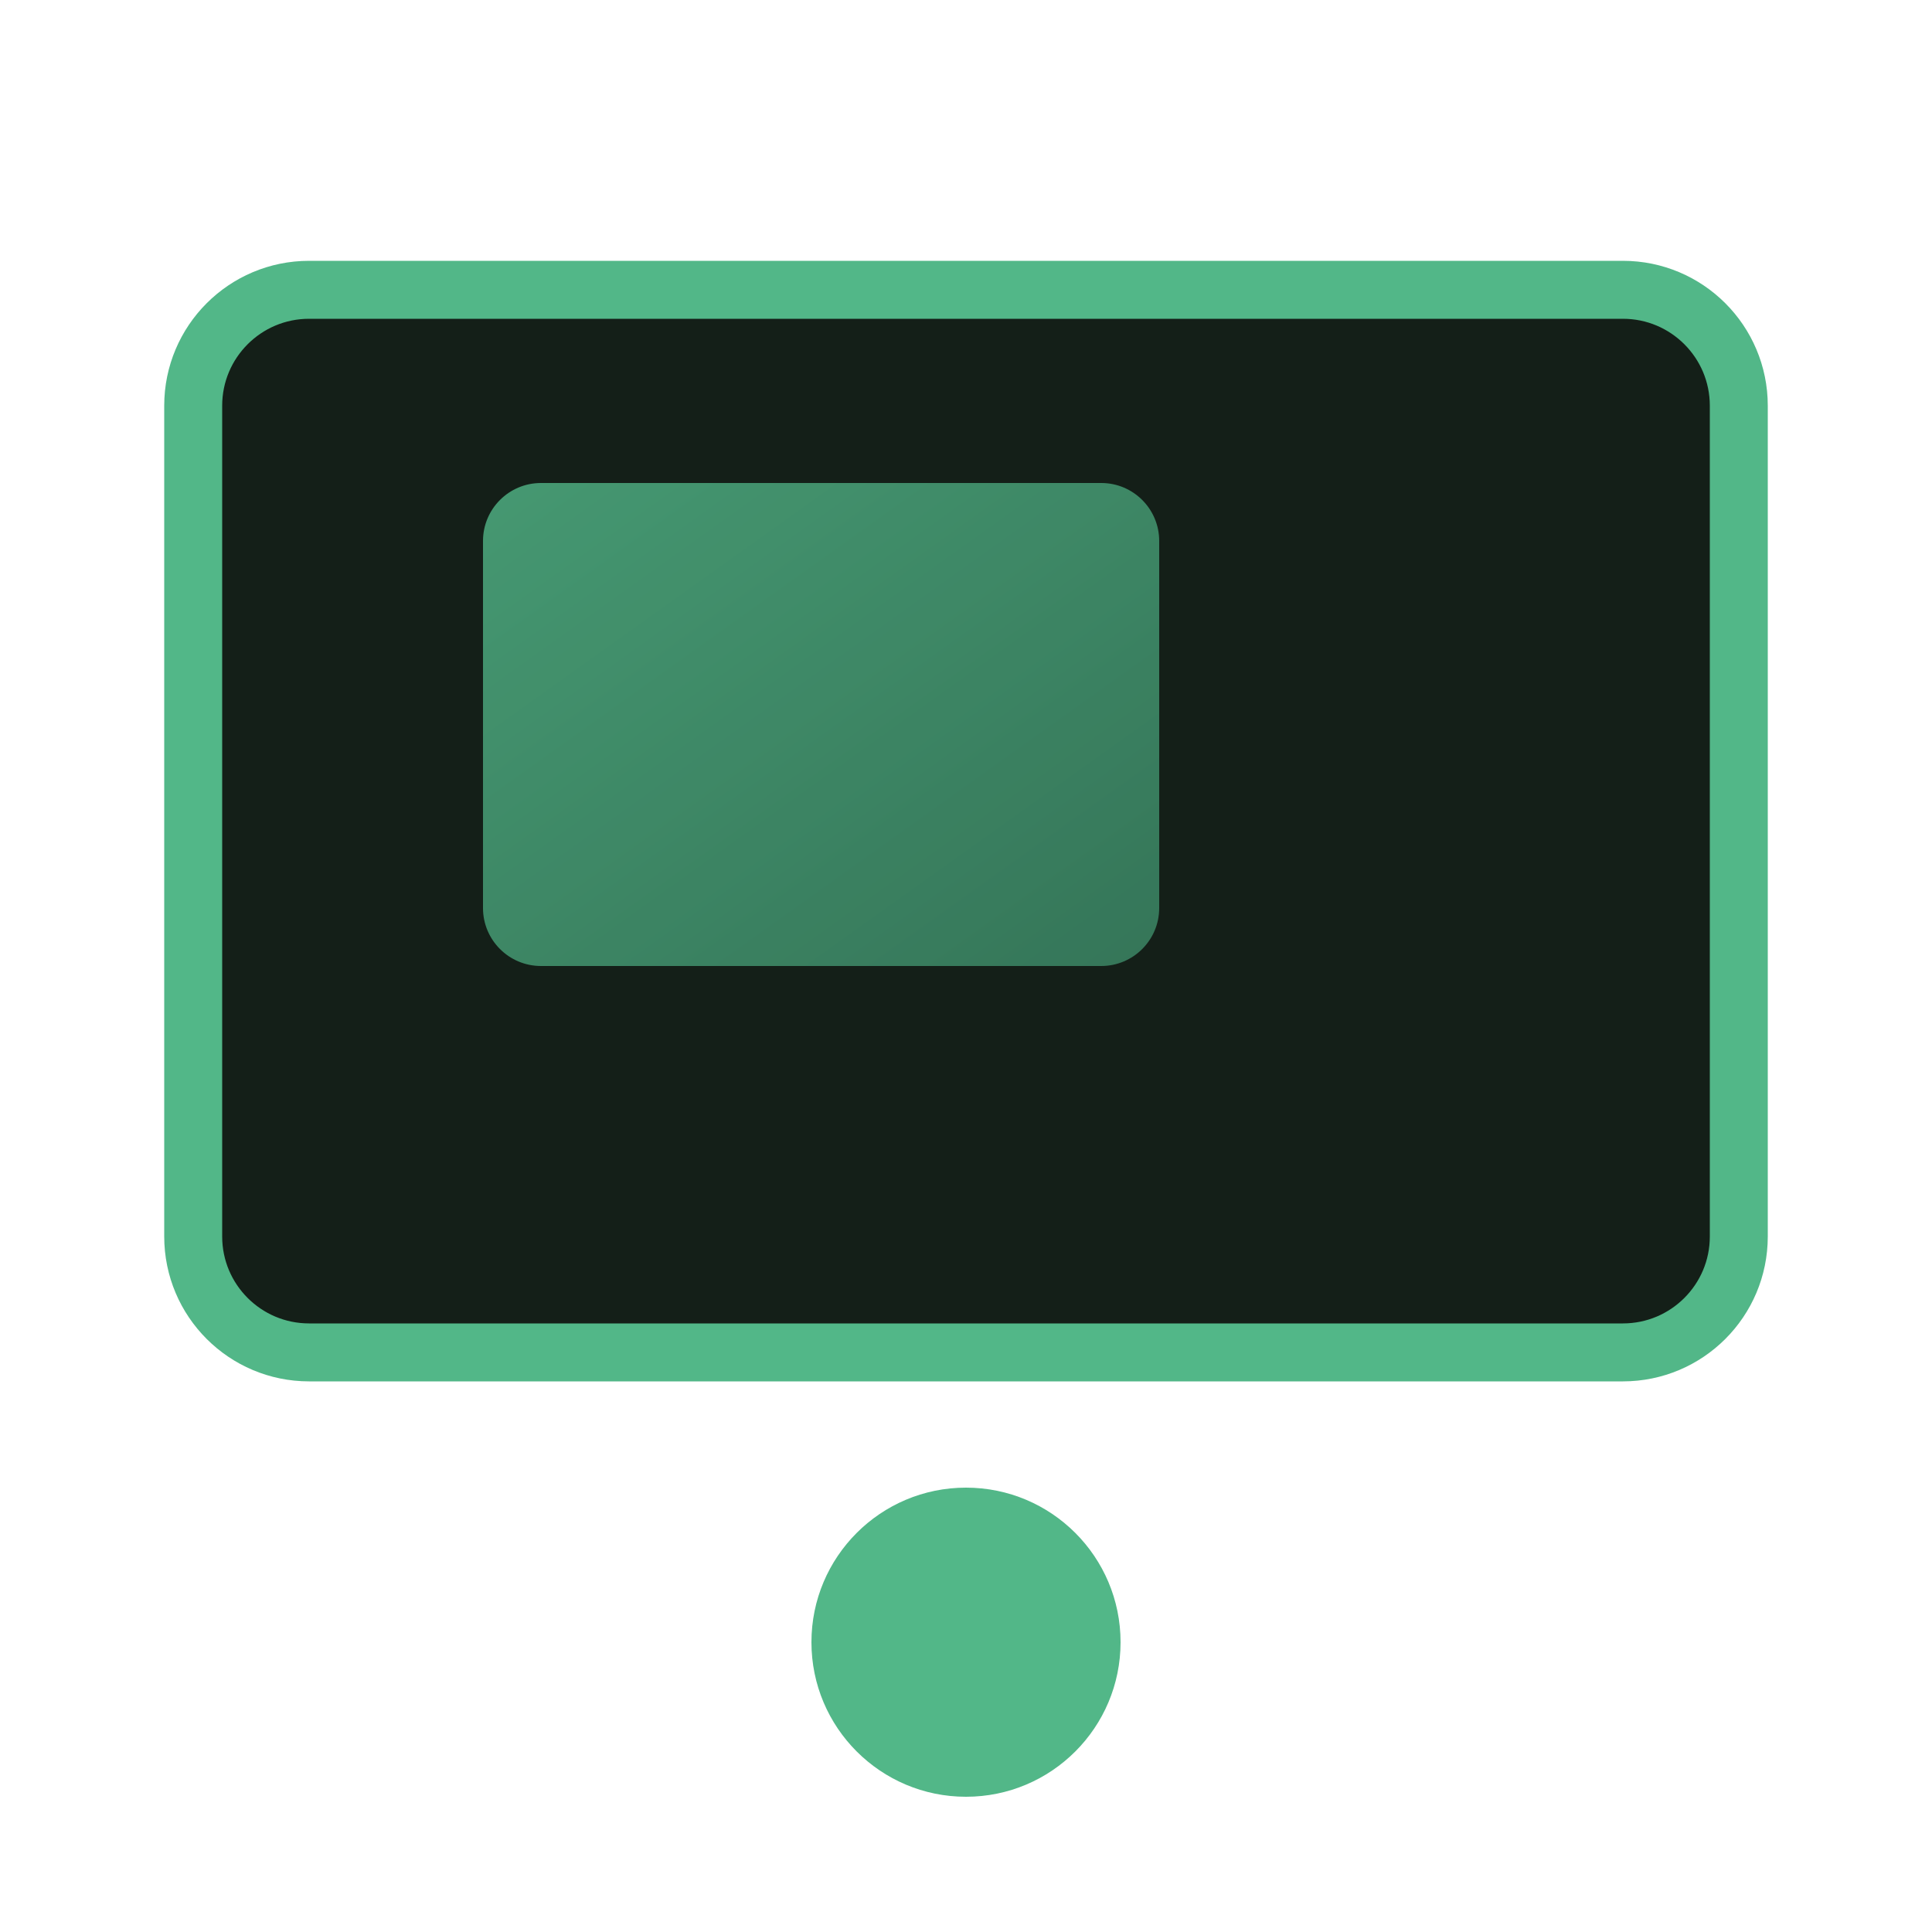
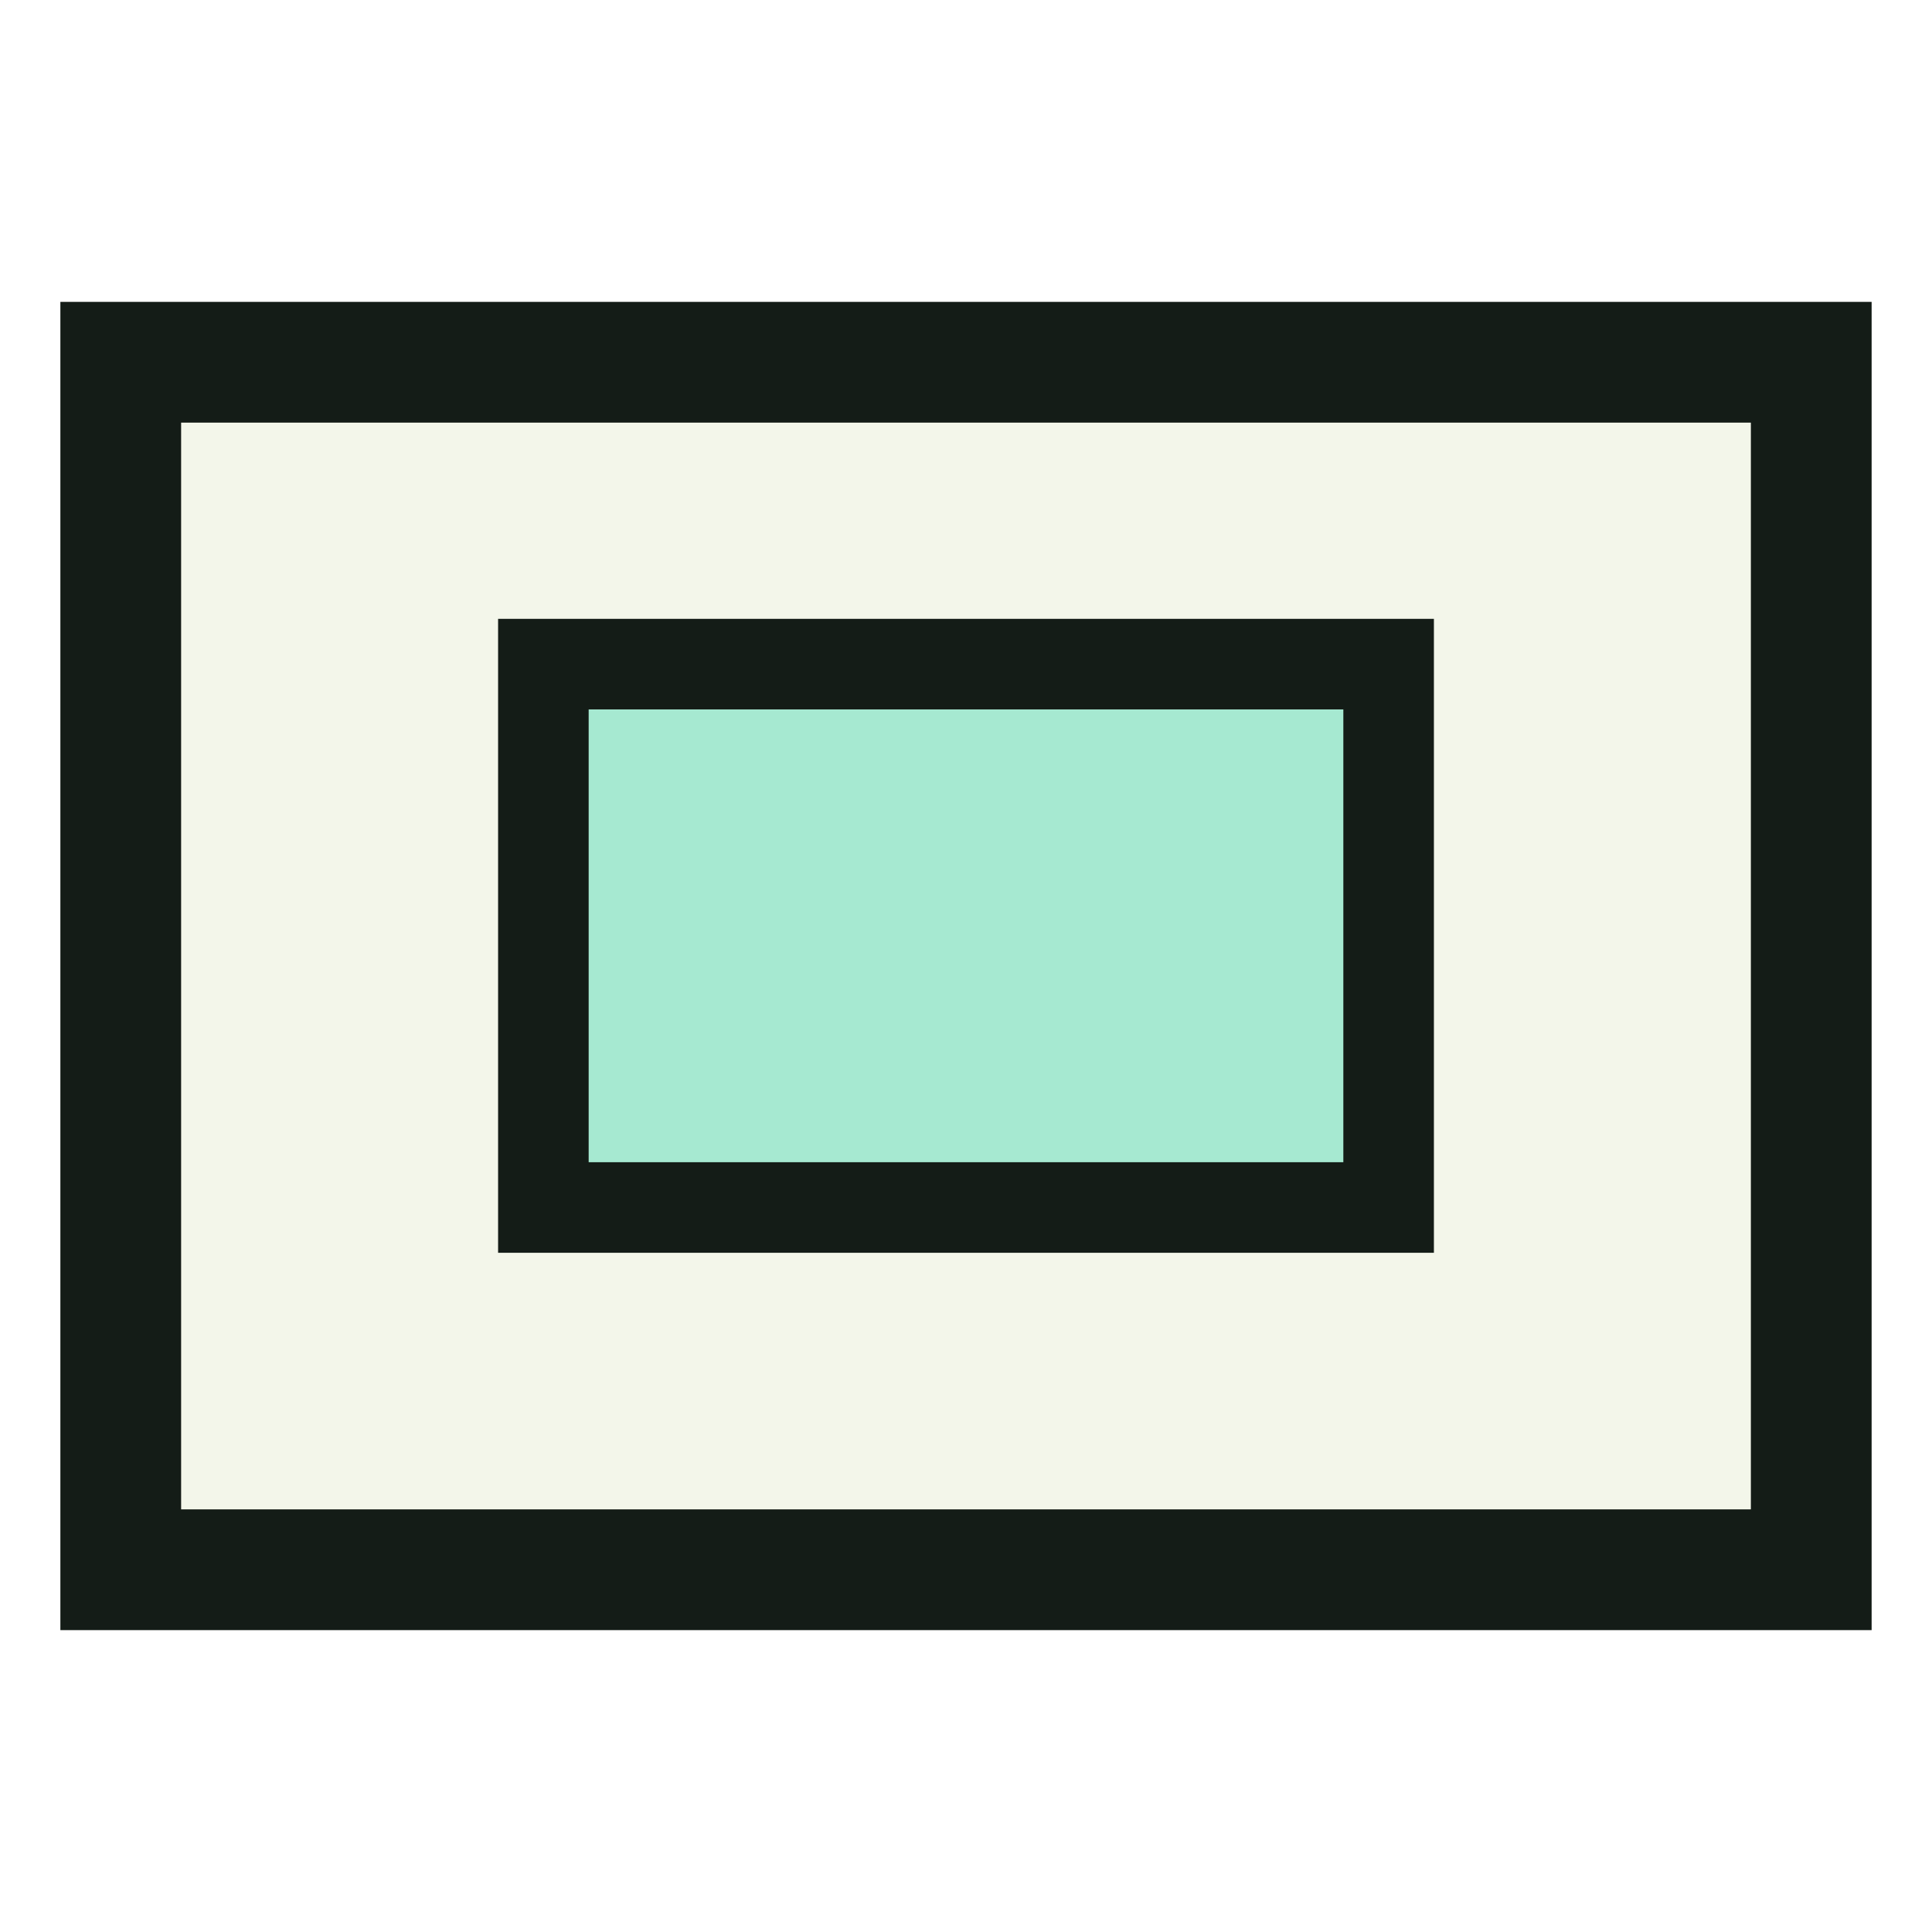
- <svg xmlns="http://www.w3.org/2000/svg" viewBox="0 0 100 100">
-   <defs>
-     <linearGradient id="grad" x1="0%" y1="0%" x2="100%" y2="100%">
-       <stop offset="0%" style="stop-color:#52b788;stop-opacity:1" />
-       <stop offset="100%" style="stop-color:#3d8b68;stop-opacity:1" />
-     </linearGradient>
-   </defs>
-   <rect x="10" y="15" width="80" height="55" rx="6" fill="#141f18" stroke="#52b788" stroke-width="3" />
-   <rect x="25" y="25" width="35" height="25" rx="3" fill="url(#grad)" opacity="0.8" />
-   <circle cx="50" cy="85" r="8" fill="#52b788" />
+ <svg xmlns="http://www.w3.org/2000/svg" viewBox="0 0 32 32">
+   <rect x="2" y="6" width="28" height="20" fill="#f3f6ea" stroke="#141c17" stroke-width="2" />
+   <rect x="9" y="11" width="14" height="9" fill="#a6e9d1" stroke="#141c17" stroke-width="1.5" />
</svg>
